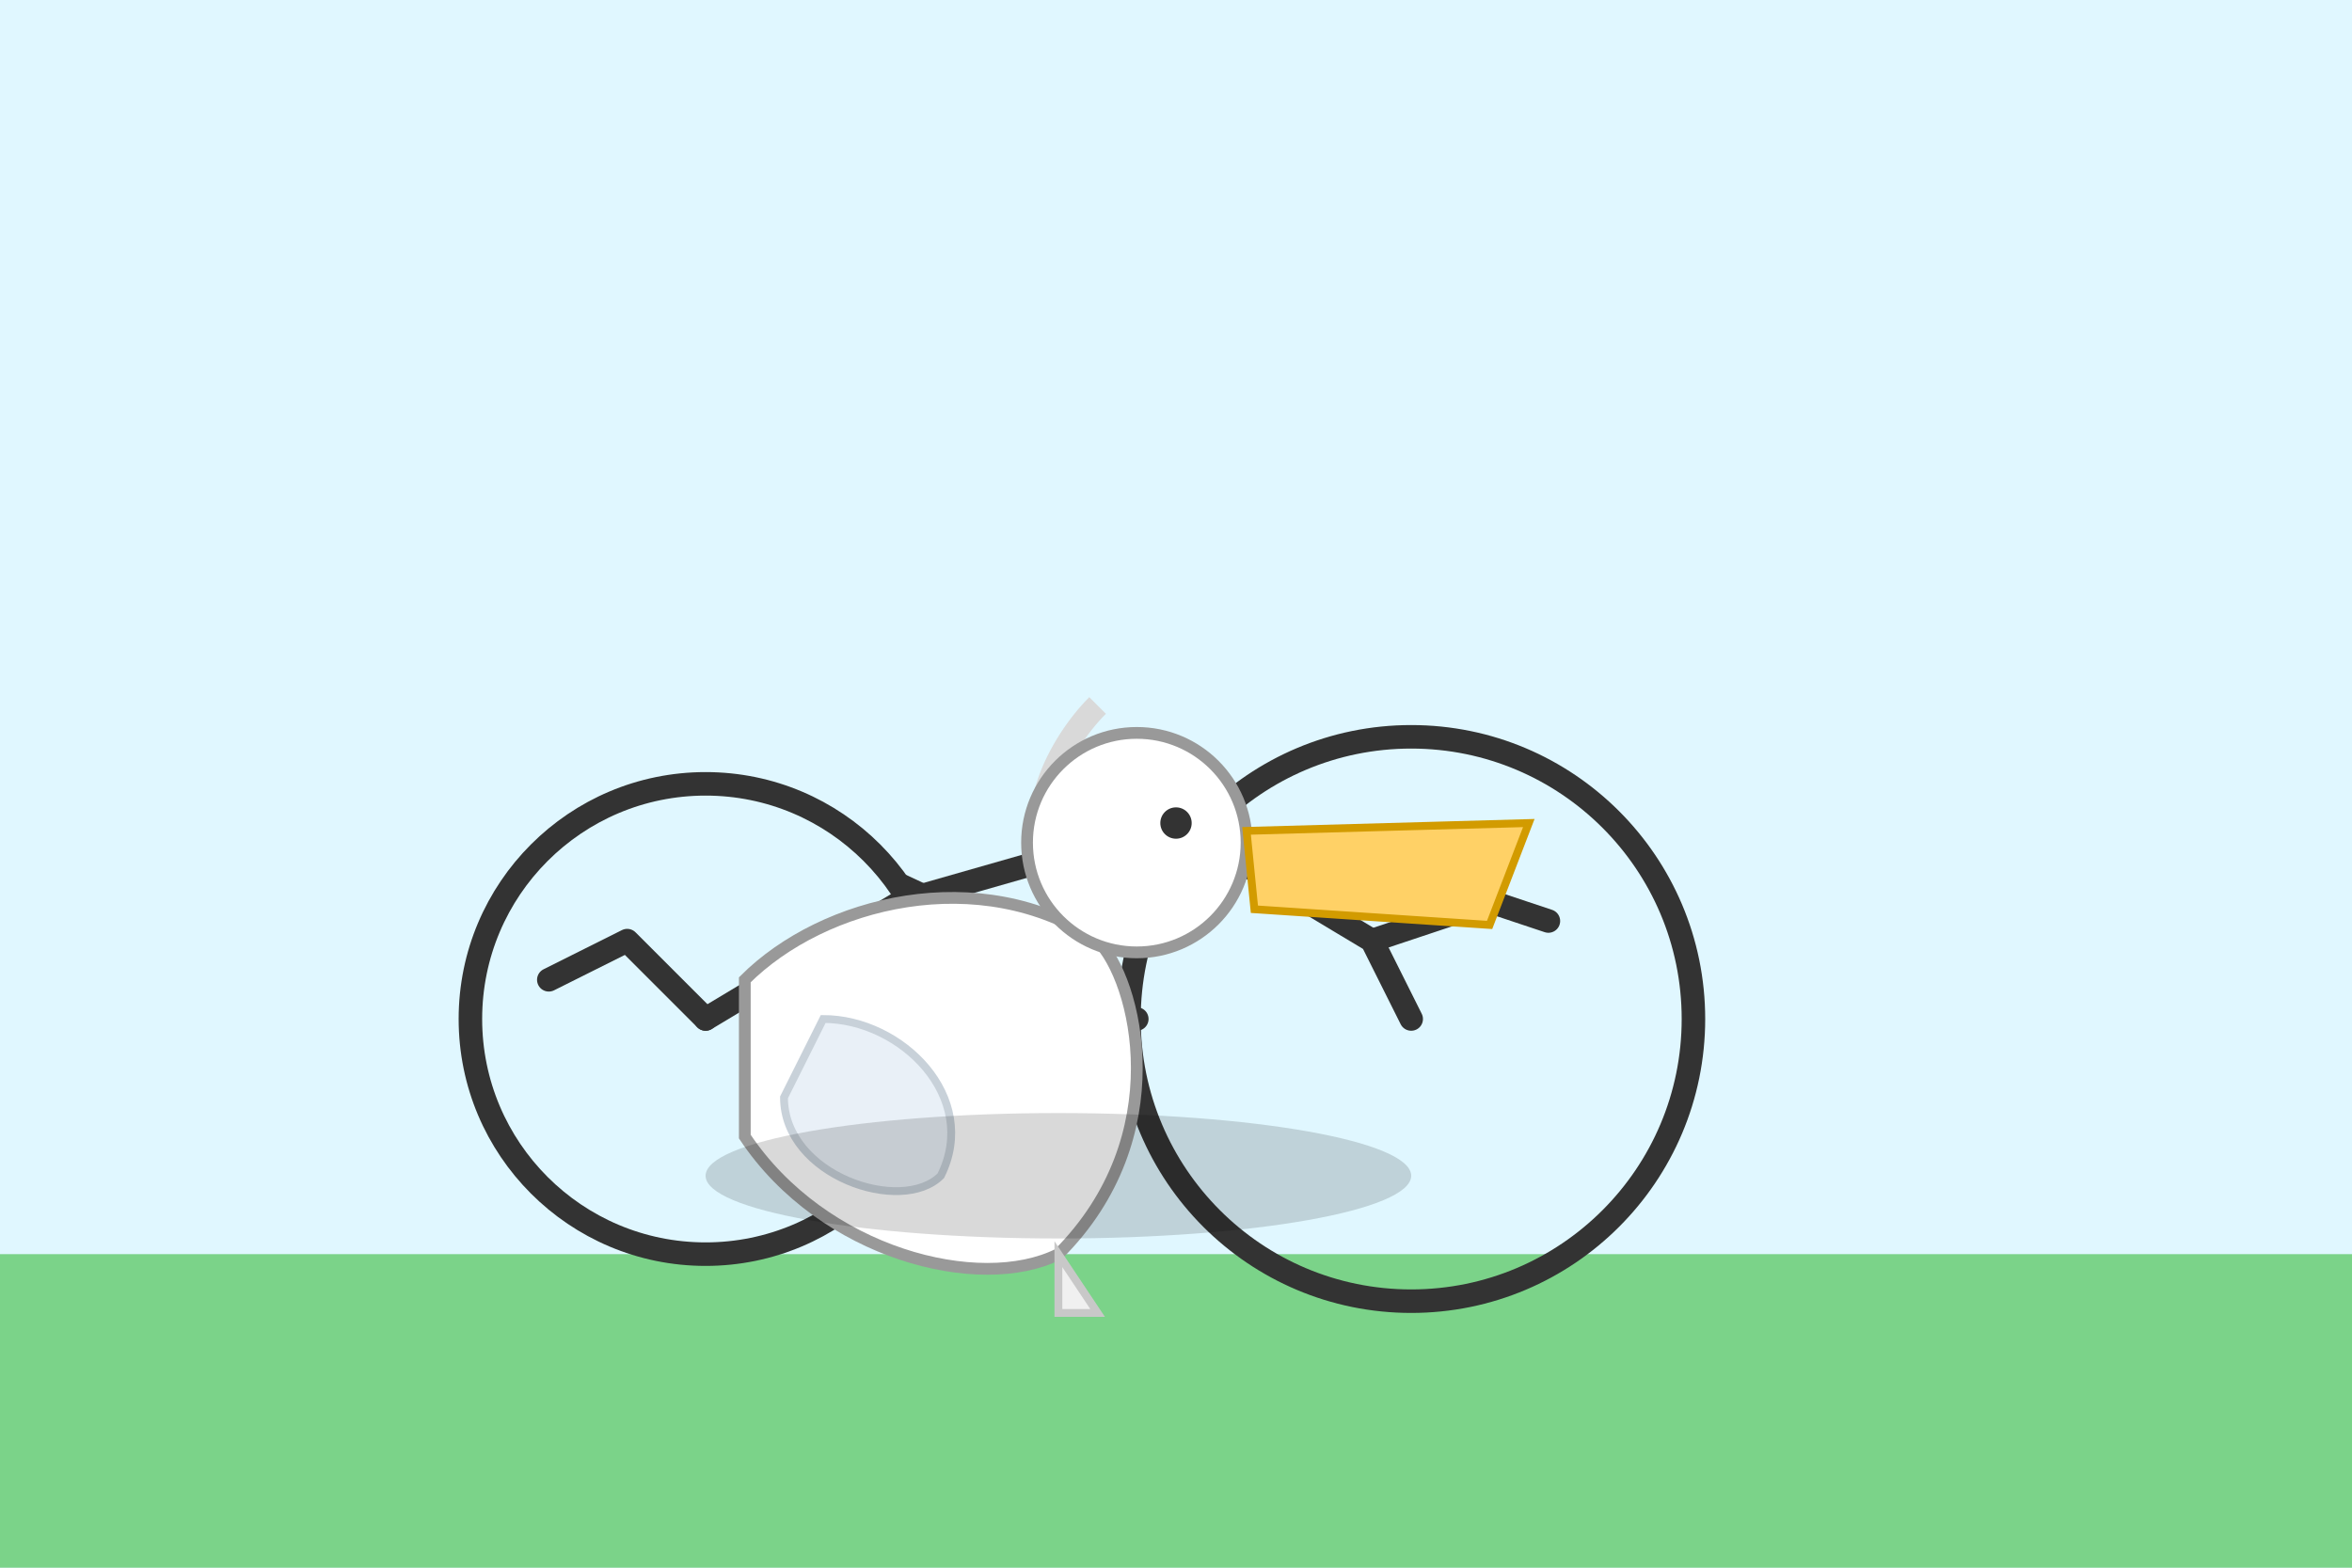
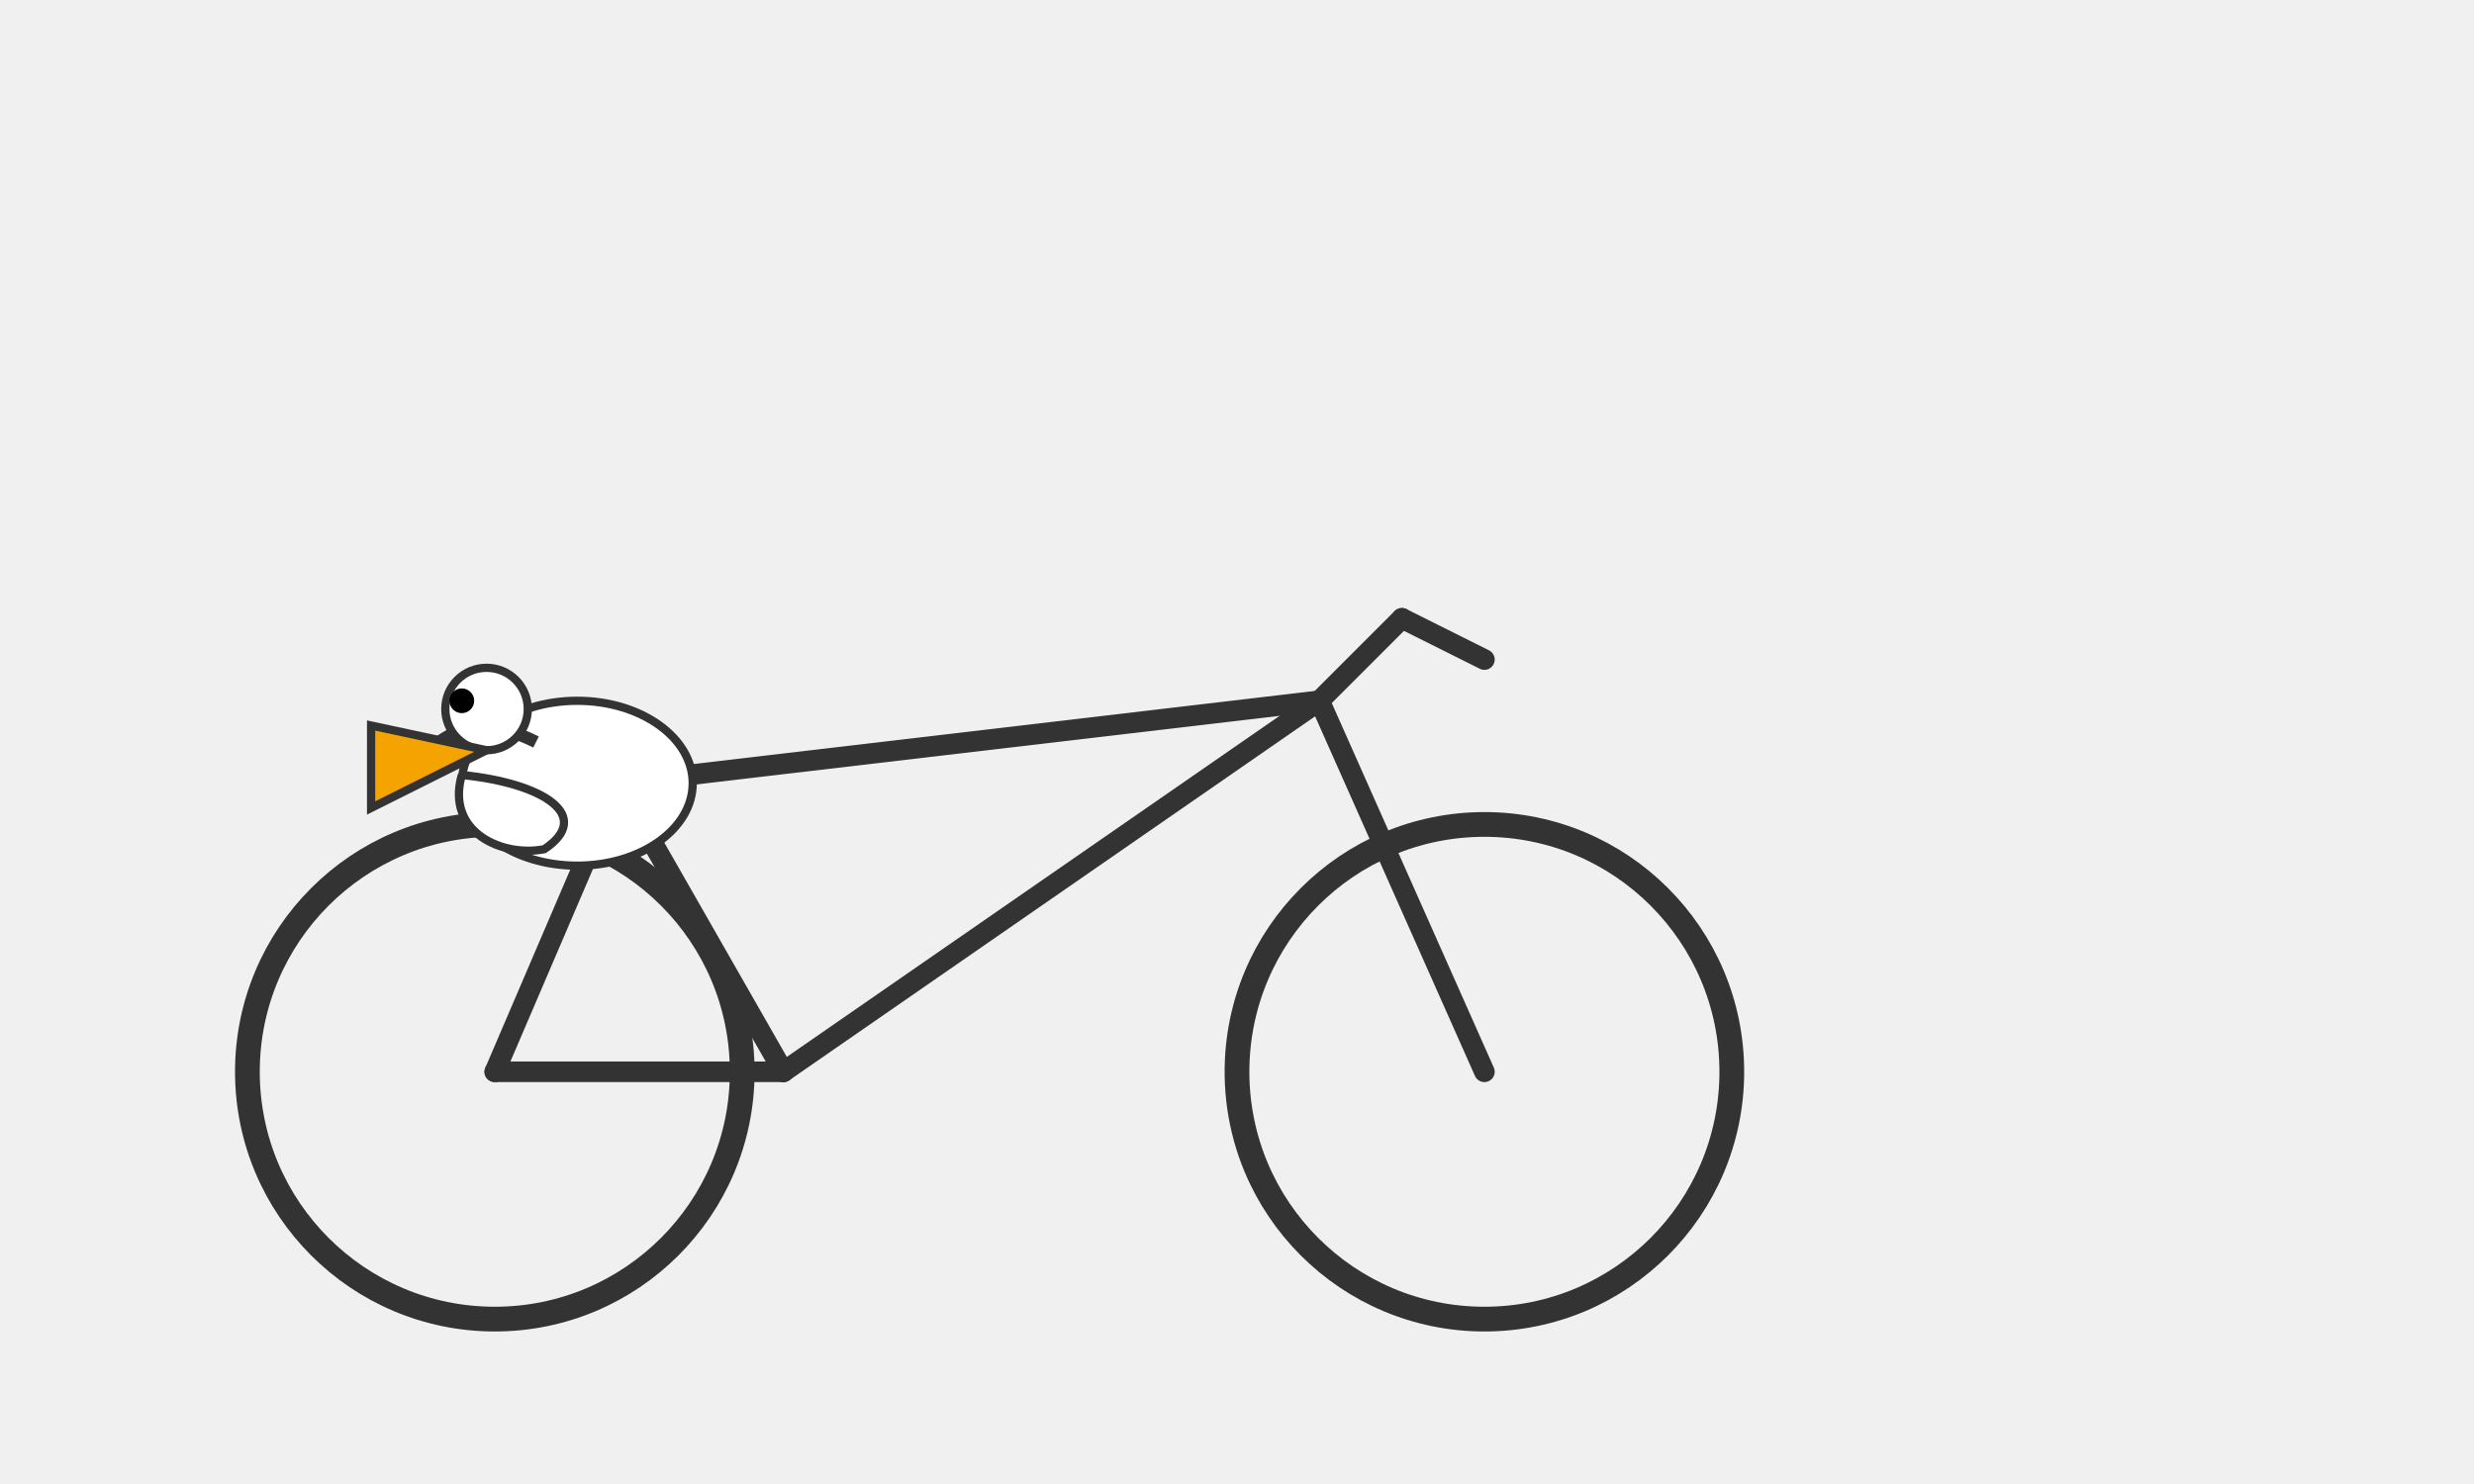
- <svg xmlns="http://www.w3.org/2000/svg" viewBox="0 0 600 400" width="600" height="400">
-   <rect width="100%" height="100%" fill="#e0f7ff" />
-   <rect y="320" width="100%" height="80" fill="#7bd389" />
-   <circle cx="180" cy="260" r="60" fill="none" stroke="#333" stroke-width="6" />
-   <circle cx="360" cy="260" r="72" fill="none" stroke="#333" stroke-width="6" />
-   <path d="M180 260 L230 230 L300 210 L350 240 L360 260" fill="none" stroke="#333" stroke-width="6" stroke-linecap="round" stroke-linejoin="round" />
-   <path d="M180 260 L160 240 L140 250" fill="none" stroke="#333" stroke-width="6" stroke-linecap="round" stroke-linejoin="round" />
-   <path d="M230 226 L260 240" fill="none" stroke="#333" stroke-width="6" stroke-linecap="round" />
-   <path d="M350 240 L380 230 L395 235" fill="none" stroke="#333" stroke-width="6" stroke-linecap="round" />
-   <circle cx="260" cy="260" r="6" fill="#333" />
-   <line x1="260" y1="260" x2="290" y2="260" stroke="#333" stroke-width="6" stroke-linecap="round" />
-   <g transform="translate(40,110)">
-     <path d="M150 140 C170 120, 210 110, 240 130 C250 140, 260 180, 230 210 C210 220, 170 210, 150 180 Z" fill="#ffffff" stroke="#999" stroke-width="3" />
-     <path d="M170 150 C190 150, 210 170, 200 190 C190 200, 160 190, 160 170 Z" fill="#e9f0f7" stroke="#c8d1d9" stroke-width="2" />
-     <path d="M230 210 L240 225 L230 225 Z" fill="#f0f0f0" stroke="#c8c8c8" stroke-width="2" />
+ <svg xmlns="http://www.w3.org/2000/svg" width="600" height="360" viewBox="0 0 600 360" role="img" aria-label="Pelican riding a bicycle">
+   <defs>
+     <style>
+       .frame{fill:none; stroke:#333; stroke-width:5; stroke-linecap:round; stroke-linejoin:round}
+       .wheels{fill:none; stroke:#333; stroke-width:6}
+       .pelican-body{fill:#fff; stroke:#333; stroke-width:2}
+       .beak{fill:#f4a300; stroke:#333; stroke-width:2}
+     </style>
+   </defs>
+   <circle class="wheels" cx="120" cy="260" r="60" />
+   <circle class="wheels" cx="360" cy="260" r="60" />
+   <g class="frame">
+     <line x1="150" y1="190" x2="190" y2="260" />
+     <line x1="150" y1="190" x2="320" y2="170" />
+     <line x1="190" y1="260" x2="320" y2="170" />
+     <line x1="190" y1="260" x2="120" y2="260" />
+     <line x1="150" y1="190" x2="120" y2="260" />
+     <line x1="320" y1="170" x2="360" y2="260" />
+     <line x1="320" y1="170" x2="340" y2="150" />
+     <line x1="340" y1="150" x2="360" y2="160" />
  </g>
-   <g transform="translate(210,150)">
-     <path d="M60 70 C50 60, 60 40, 70 30" fill="none" stroke="#d9d9d9" stroke-width="6" />
-     <ellipse cx="80" cy="65" rx="28" ry="28" fill="#ffffff" stroke="#999" stroke-width="3" />
-     <circle cx="90" cy="60" r="4" fill="#333" />
-     <path d="M108 62 L180 60 L170 86 L110 82 Z" fill="#ffd166" stroke="#d29b00" stroke-width="2" />
+   <g>
+     <ellipse class="pelican-body" cx="140" cy="190" rx="28" ry="20" fill="#ffffff" stroke="#333" stroke-width="2" />
+     <path d="M130,180 C110,170 102,184 98,190" fill="none" stroke="#333" stroke-width="3" />
+     <circle cx="118" cy="172" r="10" fill="#ffffff" stroke="#333" stroke-width="2" />
+     <circle cx="112" cy="170" r="3" fill="#000" />
+     <polygon points="90,176 118,182 90,196" class="beak" />
+     <path d="M112 188 C 132 190, 144 198, 132 206 C 122 208, 108 202, 112 188" fill="#ffffff" stroke="#333" stroke-width="2" />
  </g>
-   <ellipse cx="270" cy="300" rx="90" ry="16" fill="rgba(0,0,0,0.15)" />
</svg>
